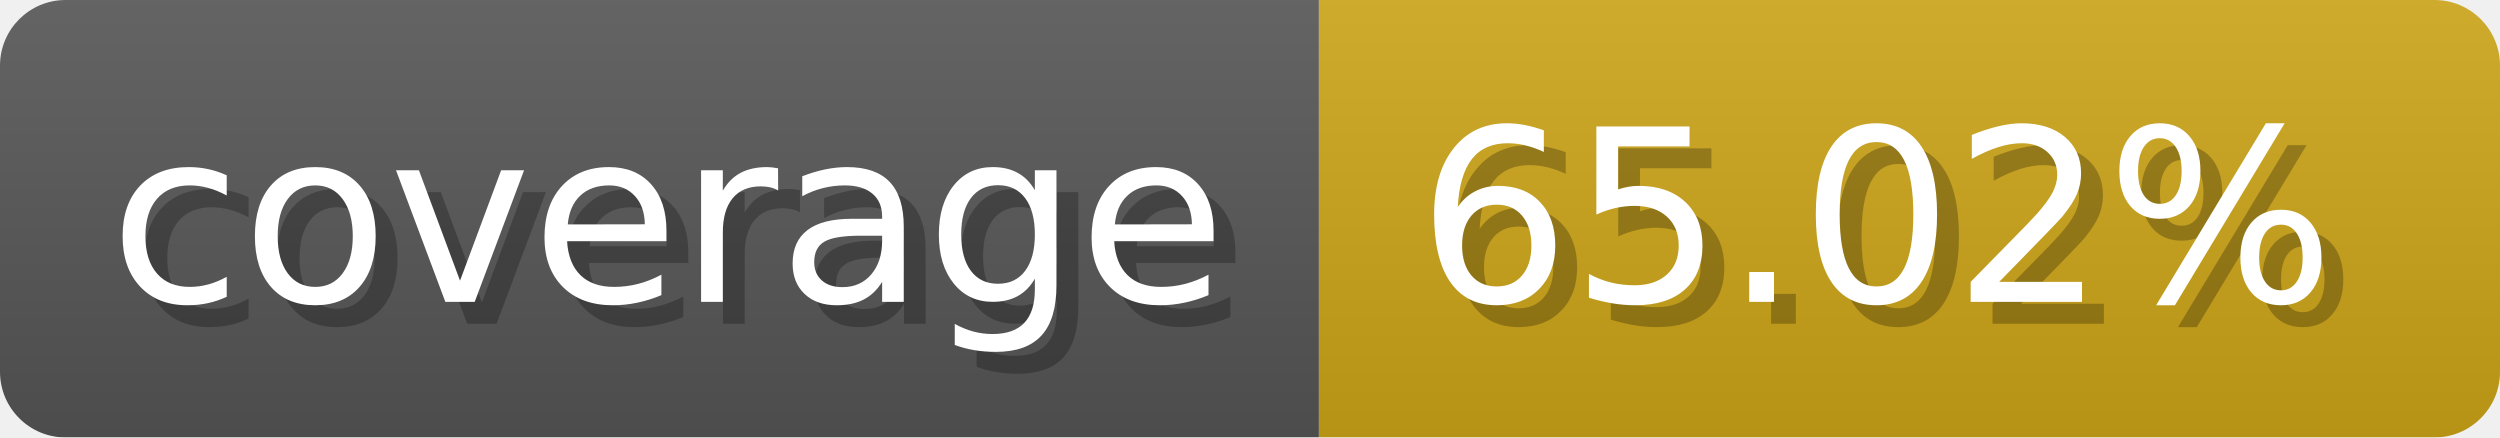
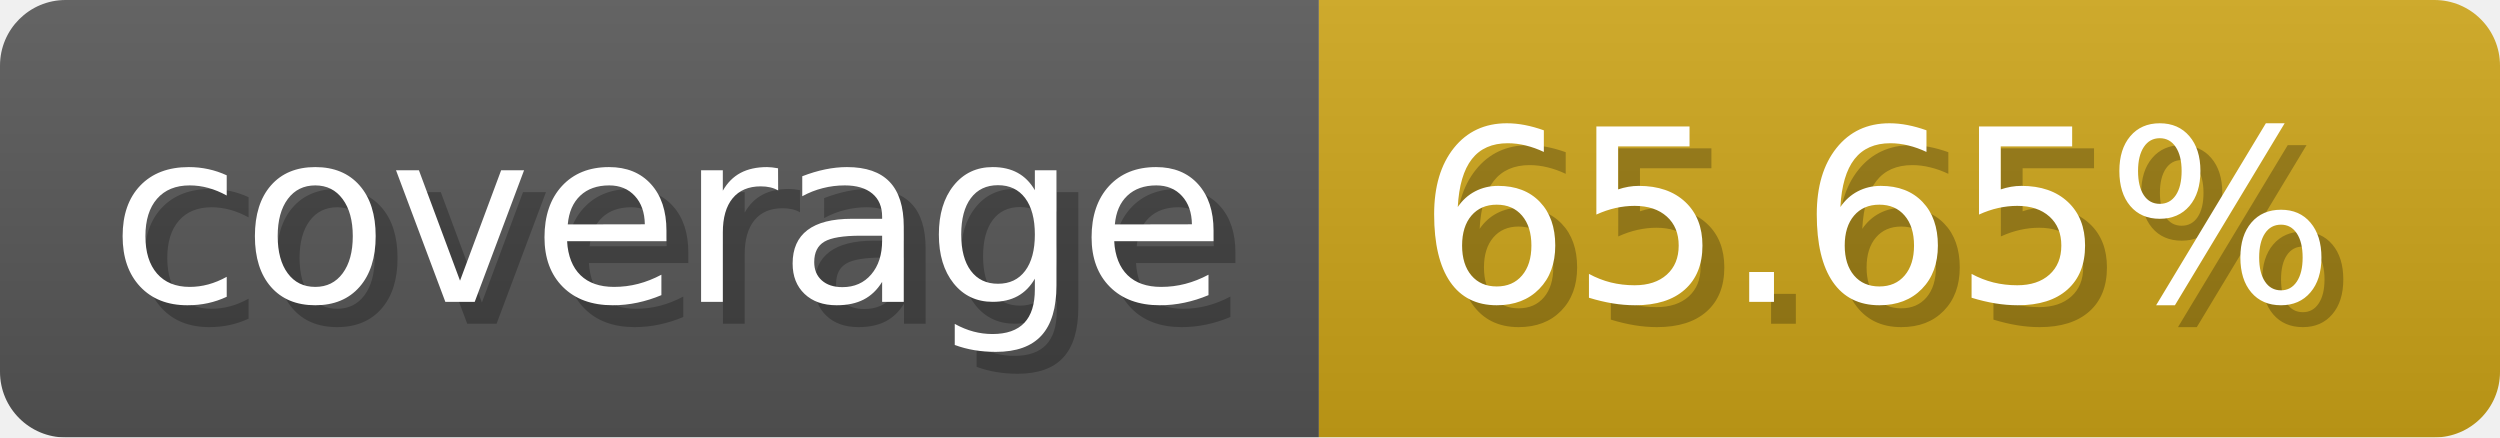
- <svg xmlns="http://www.w3.org/2000/svg" width="114.3" height="20" viewBox="0 0 1143 200" role="img" aria-label="coverage: 65.02%">
-   <linearGradient id="gLduz" x2="0" y2="100%">
+ <svg xmlns="http://www.w3.org/2000/svg" width="114.3" height="20" viewBox="0 0 1143 200" role="img" aria-label="coverage: 65.65%">
+   <linearGradient id="GjmhE" x2="0" y2="100%">
    <stop offset="0" stop-opacity=".1" stop-color="#EEE" />
    <stop offset="1" stop-opacity=".1" />
  </linearGradient>
-   <mask id="hDEZk">
+   <mask id="QYmZV">
    <rect width="1143" height="200" rx="30" fill="#FFF" />
  </mask>
-   <g mask="url(#hDEZk)">
+   <g mask="url(#QYmZV)">
    <rect width="603" height="200" fill="#555" />
    <rect width="540" height="200" fill="#cba317" x="603" />
-     <rect width="1143" height="200" fill="url(#gLduz)" />
+     <rect width="1143" height="200" fill="url(#GjmhE)" />
  </g>
  <g aria-hidden="true" fill="#fff" text-anchor="start" font-family="Verdana,DejaVu Sans,sans-serif" font-size="110">
    <text x="60" y="148" textLength="503" fill="#000" opacity="0.25">coverage</text>
    <text x="50" y="138" textLength="503">coverage</text>
-     <text x="658" y="148" textLength="440" fill="#000" opacity="0.25">65.02%</text>
-     <text x="648" y="138" textLength="440">65.02%</text>
+     <text x="658" y="148" textLength="440" fill="#000" opacity="0.25">65.65%</text>
+     <text x="648" y="138" textLength="440">65.65%</text>
  </g>
</svg>
